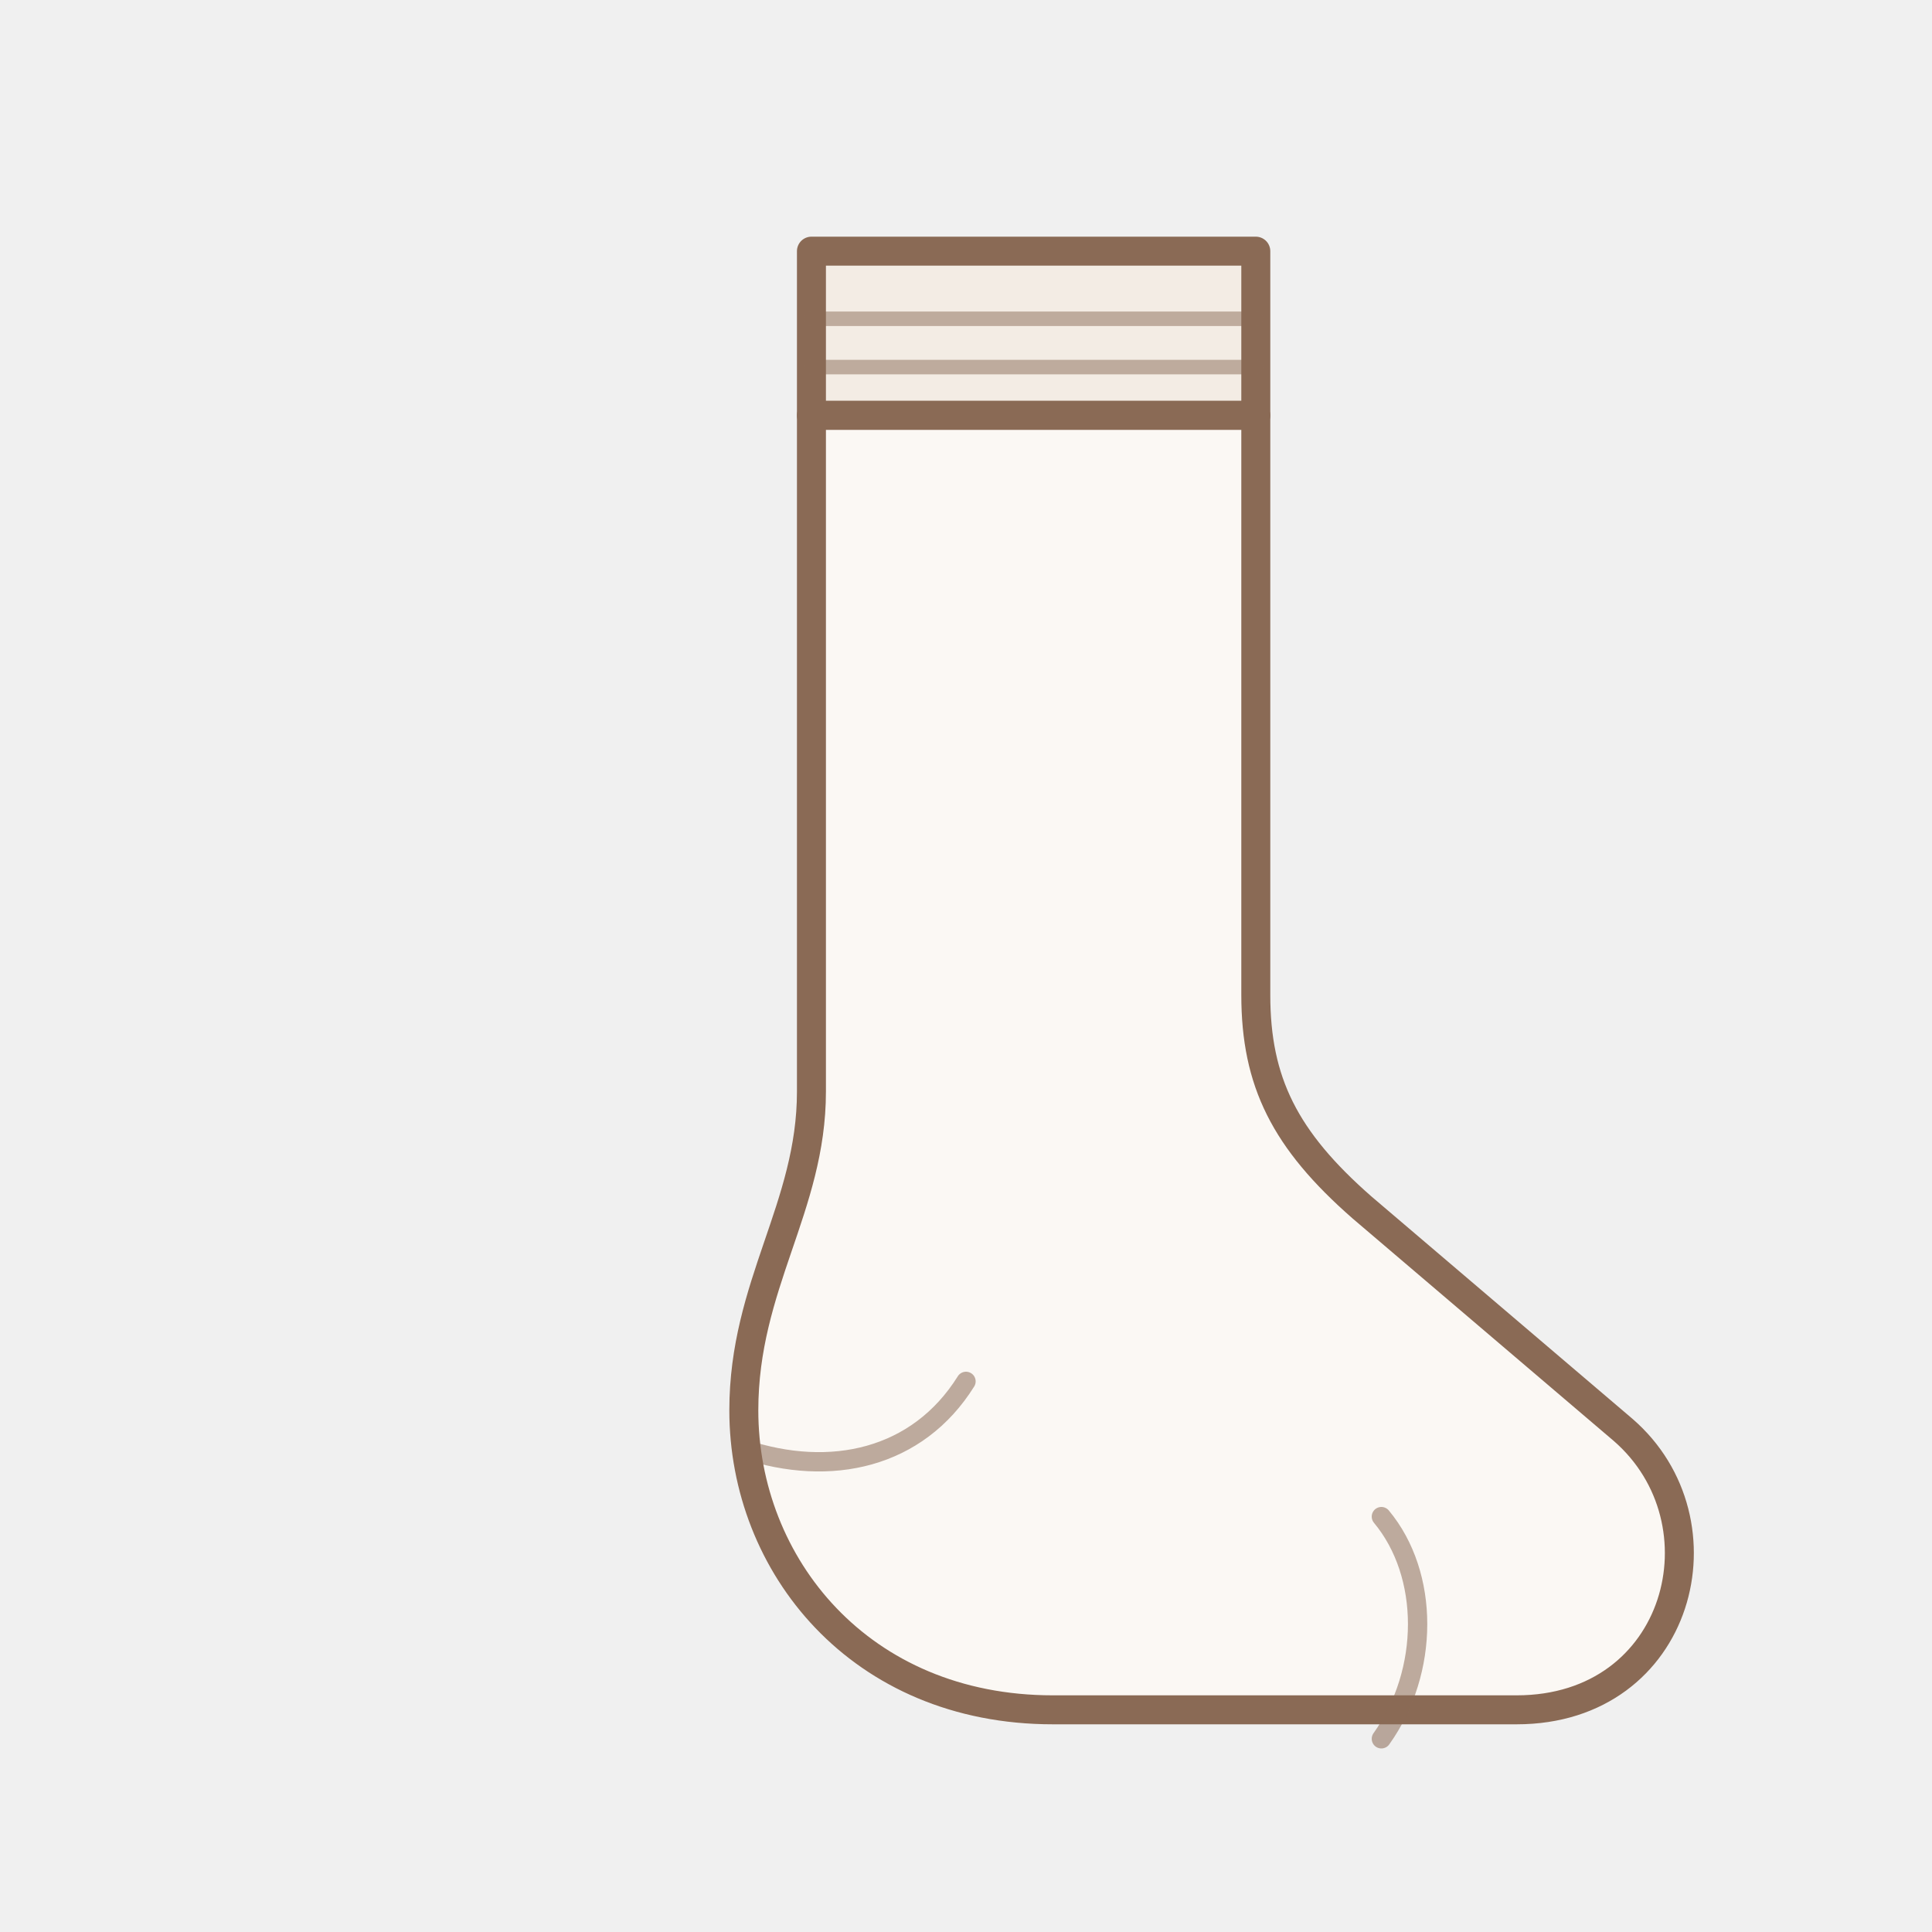
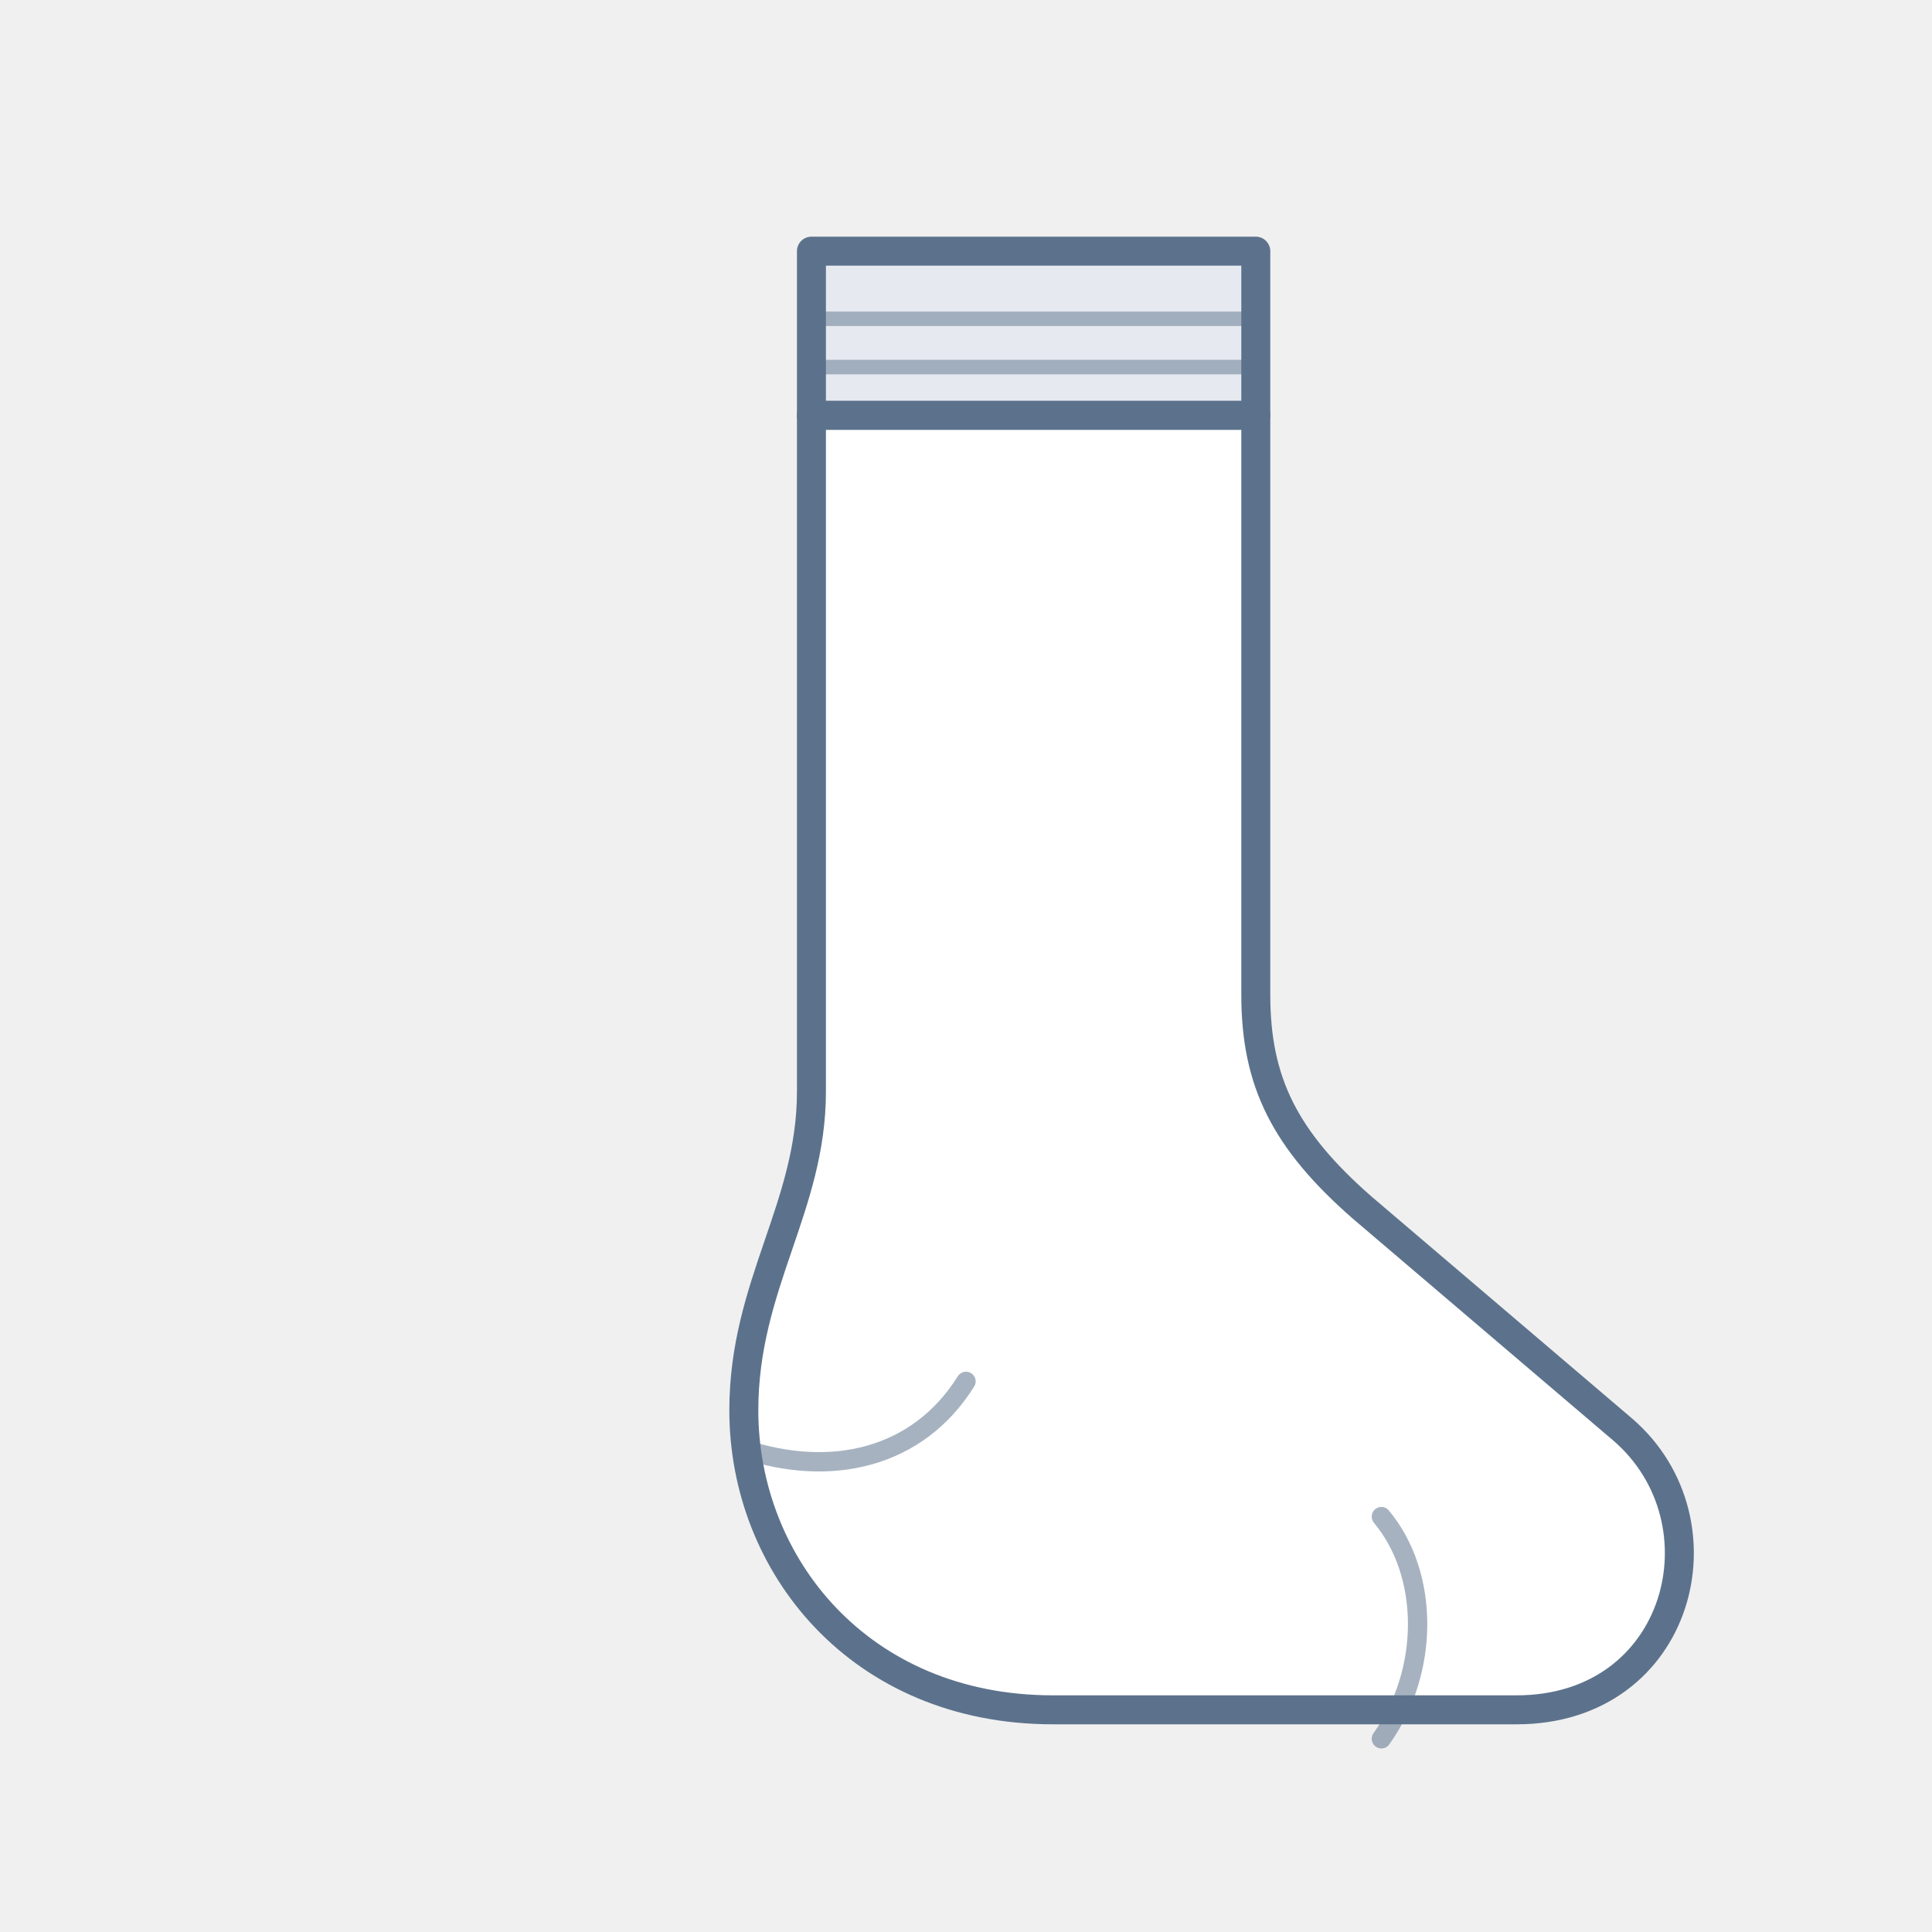
- <svg xmlns="http://www.w3.org/2000/svg" viewBox="0 0 400 400" fill="none" stroke="#8a6a55" stroke-width="6" stroke-linecap="round" stroke-linejoin="round">
-   <path d="M168 52h92v34h-92z" fill="#f3ece4" />
-   <path d="M168 86h92v120c0 18 6 30 22 44l54 46c22 19 12 58-22 58h-96c-40 0-64-30-64-62 0-26 14-42 14-66z" fill="#fbf8f4" />
+ <svg xmlns="http://www.w3.org/2000/svg" viewBox="0 0 400 400" fill="none" stroke="#5c728c" stroke-width="6" stroke-linecap="round" stroke-linejoin="round">
+   <path d="M168 52h92v34h-92z" fill="#e6eaf0" />
+   <path d="M168 86h92v120c0 18 6 30 22 44l54 46c22 19 12 58-22 58h-96c-40 0-64-30-64-62 0-26 14-42 14-66z" fill="#ffffff" />
  <path d="M168 66h92M168 76h92" stroke-width="3" opacity=".5" />
  <path d="M154 300c18 6 36 2 46-14" stroke-width="4" opacity=".55" />
  <path d="M286 360c10-14 10-34 0-46" stroke-width="4" opacity=".55" />
</svg>
